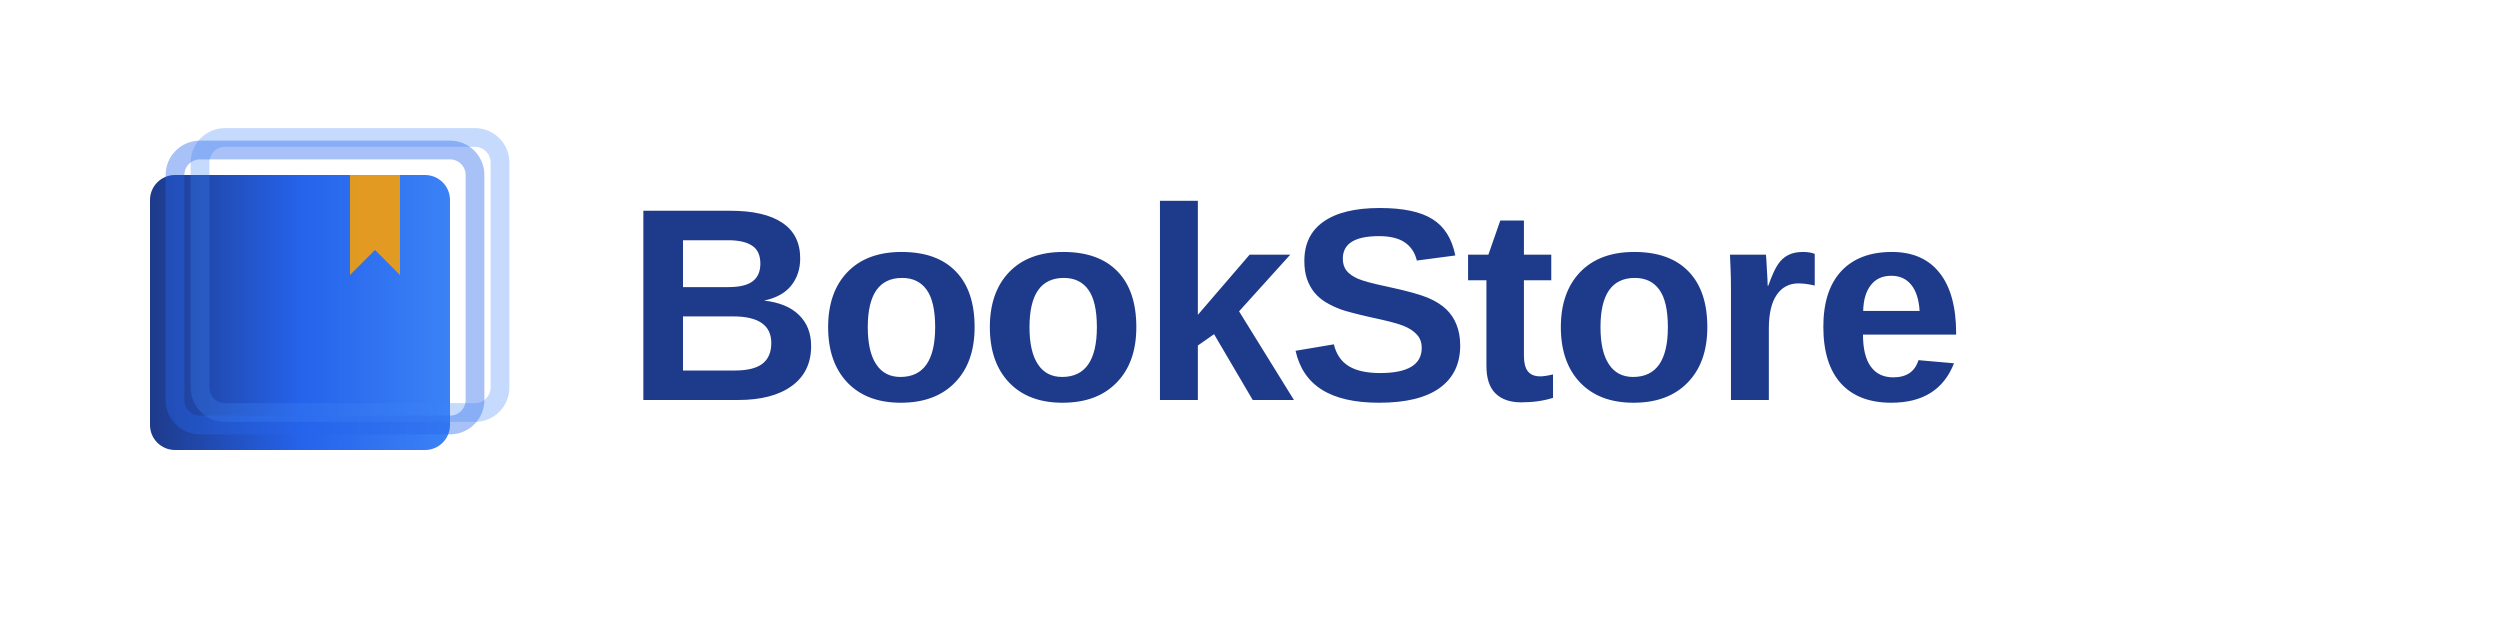
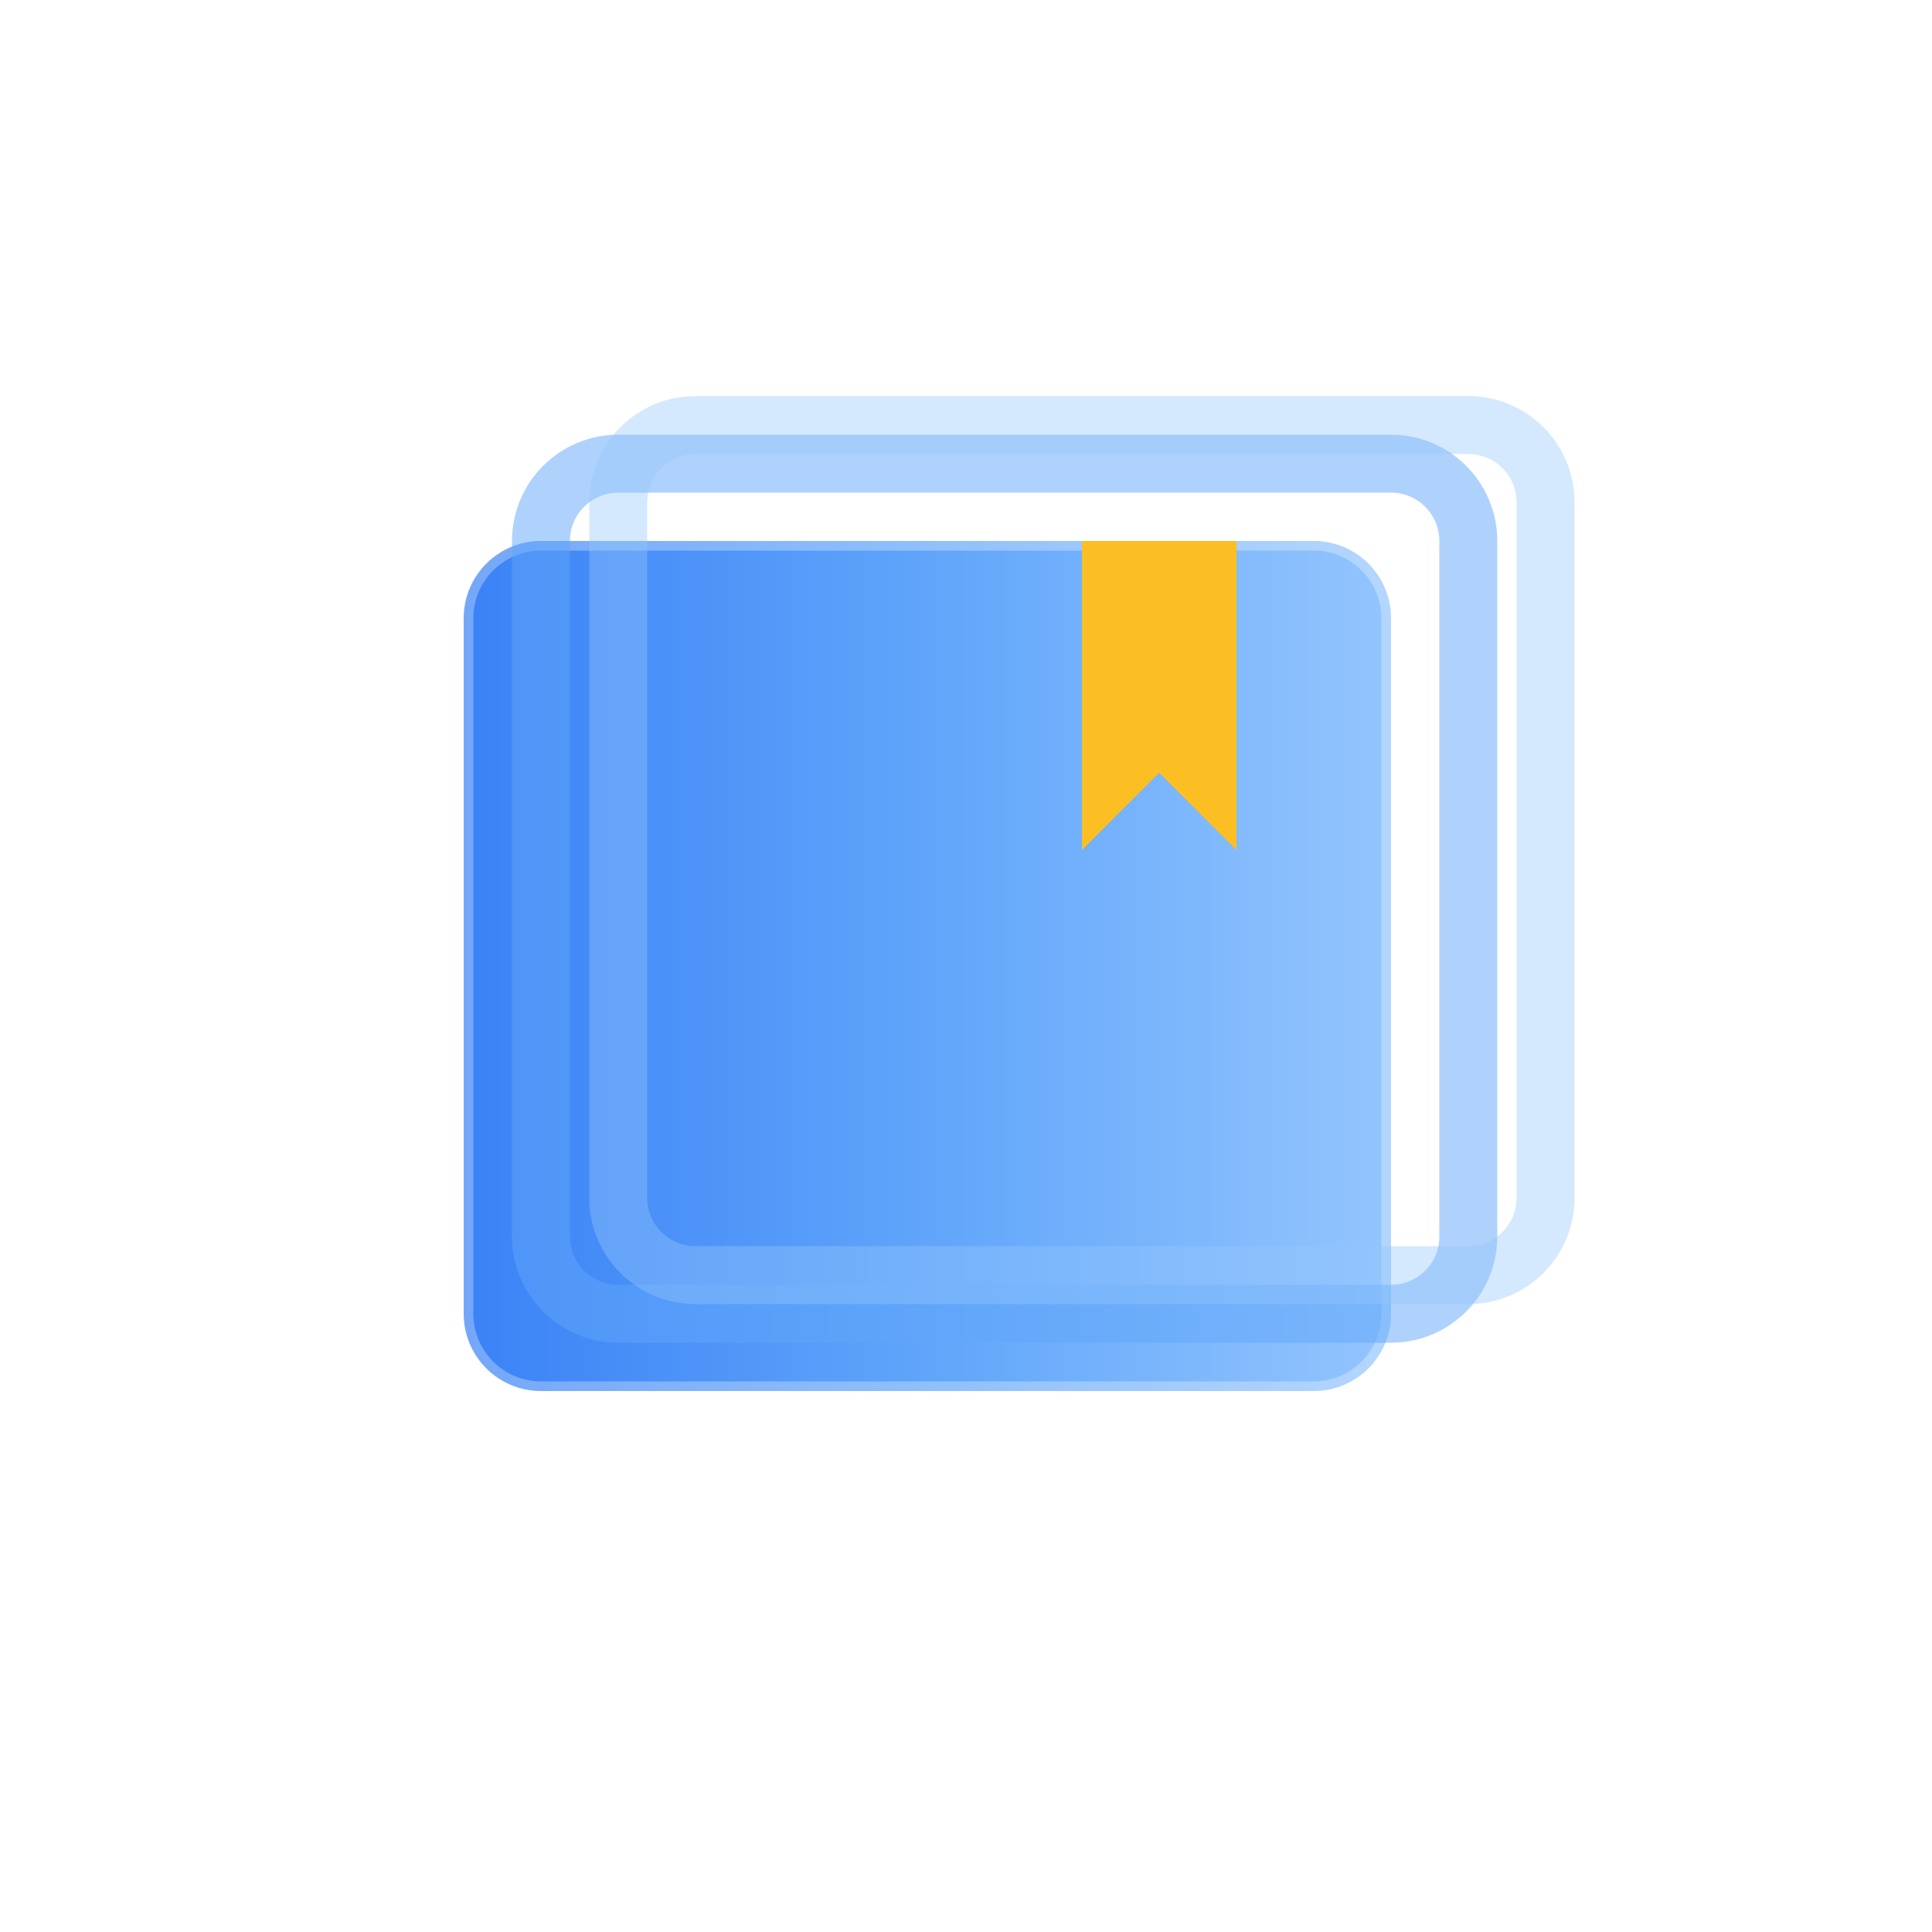
- <svg xmlns="http://www.w3.org/2000/svg" width="200" height="50" viewBox="0 0 200 50">
+ <svg xmlns="http://www.w3.org/2000/svg" width="50" height="50" viewBox="0 0 50 50">
  <g transform="translate(10, 12)">
    <defs>
      <linearGradient id="bookGradient" x1="0%" y1="0%" x2="100%" y2="0%">
-         <stop offset="0%" style="stop-color:#1e3a8a;stop-opacity:1" />
-         <stop offset="50%" style="stop-color:#2563eb;stop-opacity:1" />
-         <stop offset="100%" style="stop-color:#3b82f6;stop-opacity:1" />
+         <stop offset="0%" style="stop-color:#3b82f6;stop-opacity:1" />
+         <stop offset="50%" style="stop-color:#60a5fa;stop-opacity:1" />
+         <stop offset="100%" style="stop-color:#93c5fd;stop-opacity:1" />
      </linearGradient>
    </defs>
-     <rect x="2" y="2" width="24" height="22" rx="2" fill="url(#bookGradient)" />
-     <rect x="4" y="0" width="24" height="22" rx="2" fill="none" stroke="#2563eb" stroke-width="1.5" opacity="0.4" />
-     <rect x="6" y="-1" width="24" height="22" rx="2" fill="none" stroke="#3b82f6" stroke-width="1.5" opacity="0.3" />
-     <path d="M 18 2 L 18 10 L 20 8 L 22 10 L 22 2 Z" fill="#f59e0b" opacity="0.9" />
+     <rect x="2" y="2" width="24" height="22" rx="2" fill="url(#bookGradient)" stroke="rgba(255,255,255,0.3)" stroke-width="0.5" />
+     <rect x="4" y="0" width="24" height="22" rx="2" fill="none" stroke="#60a5fa" stroke-width="1.5" opacity="0.5" />
+     <rect x="6" y="-1" width="24" height="22" rx="2" fill="none" stroke="#93c5fd" stroke-width="1.5" opacity="0.4" />
+     <path d="M 18 2 L 18 10 L 20 8 L 22 10 L 22 2 Z" fill="#fbbf24" opacity="1" />
  </g>
-   <text x="50" y="32" font-family="-apple-system, BlinkMacSystemFont, 'Segoe UI', Arial, sans-serif" font-size="22" font-weight="700" fill="#1e3a8a" letter-spacing="-0.5">
-     BookStore
-   </text>
</svg>
